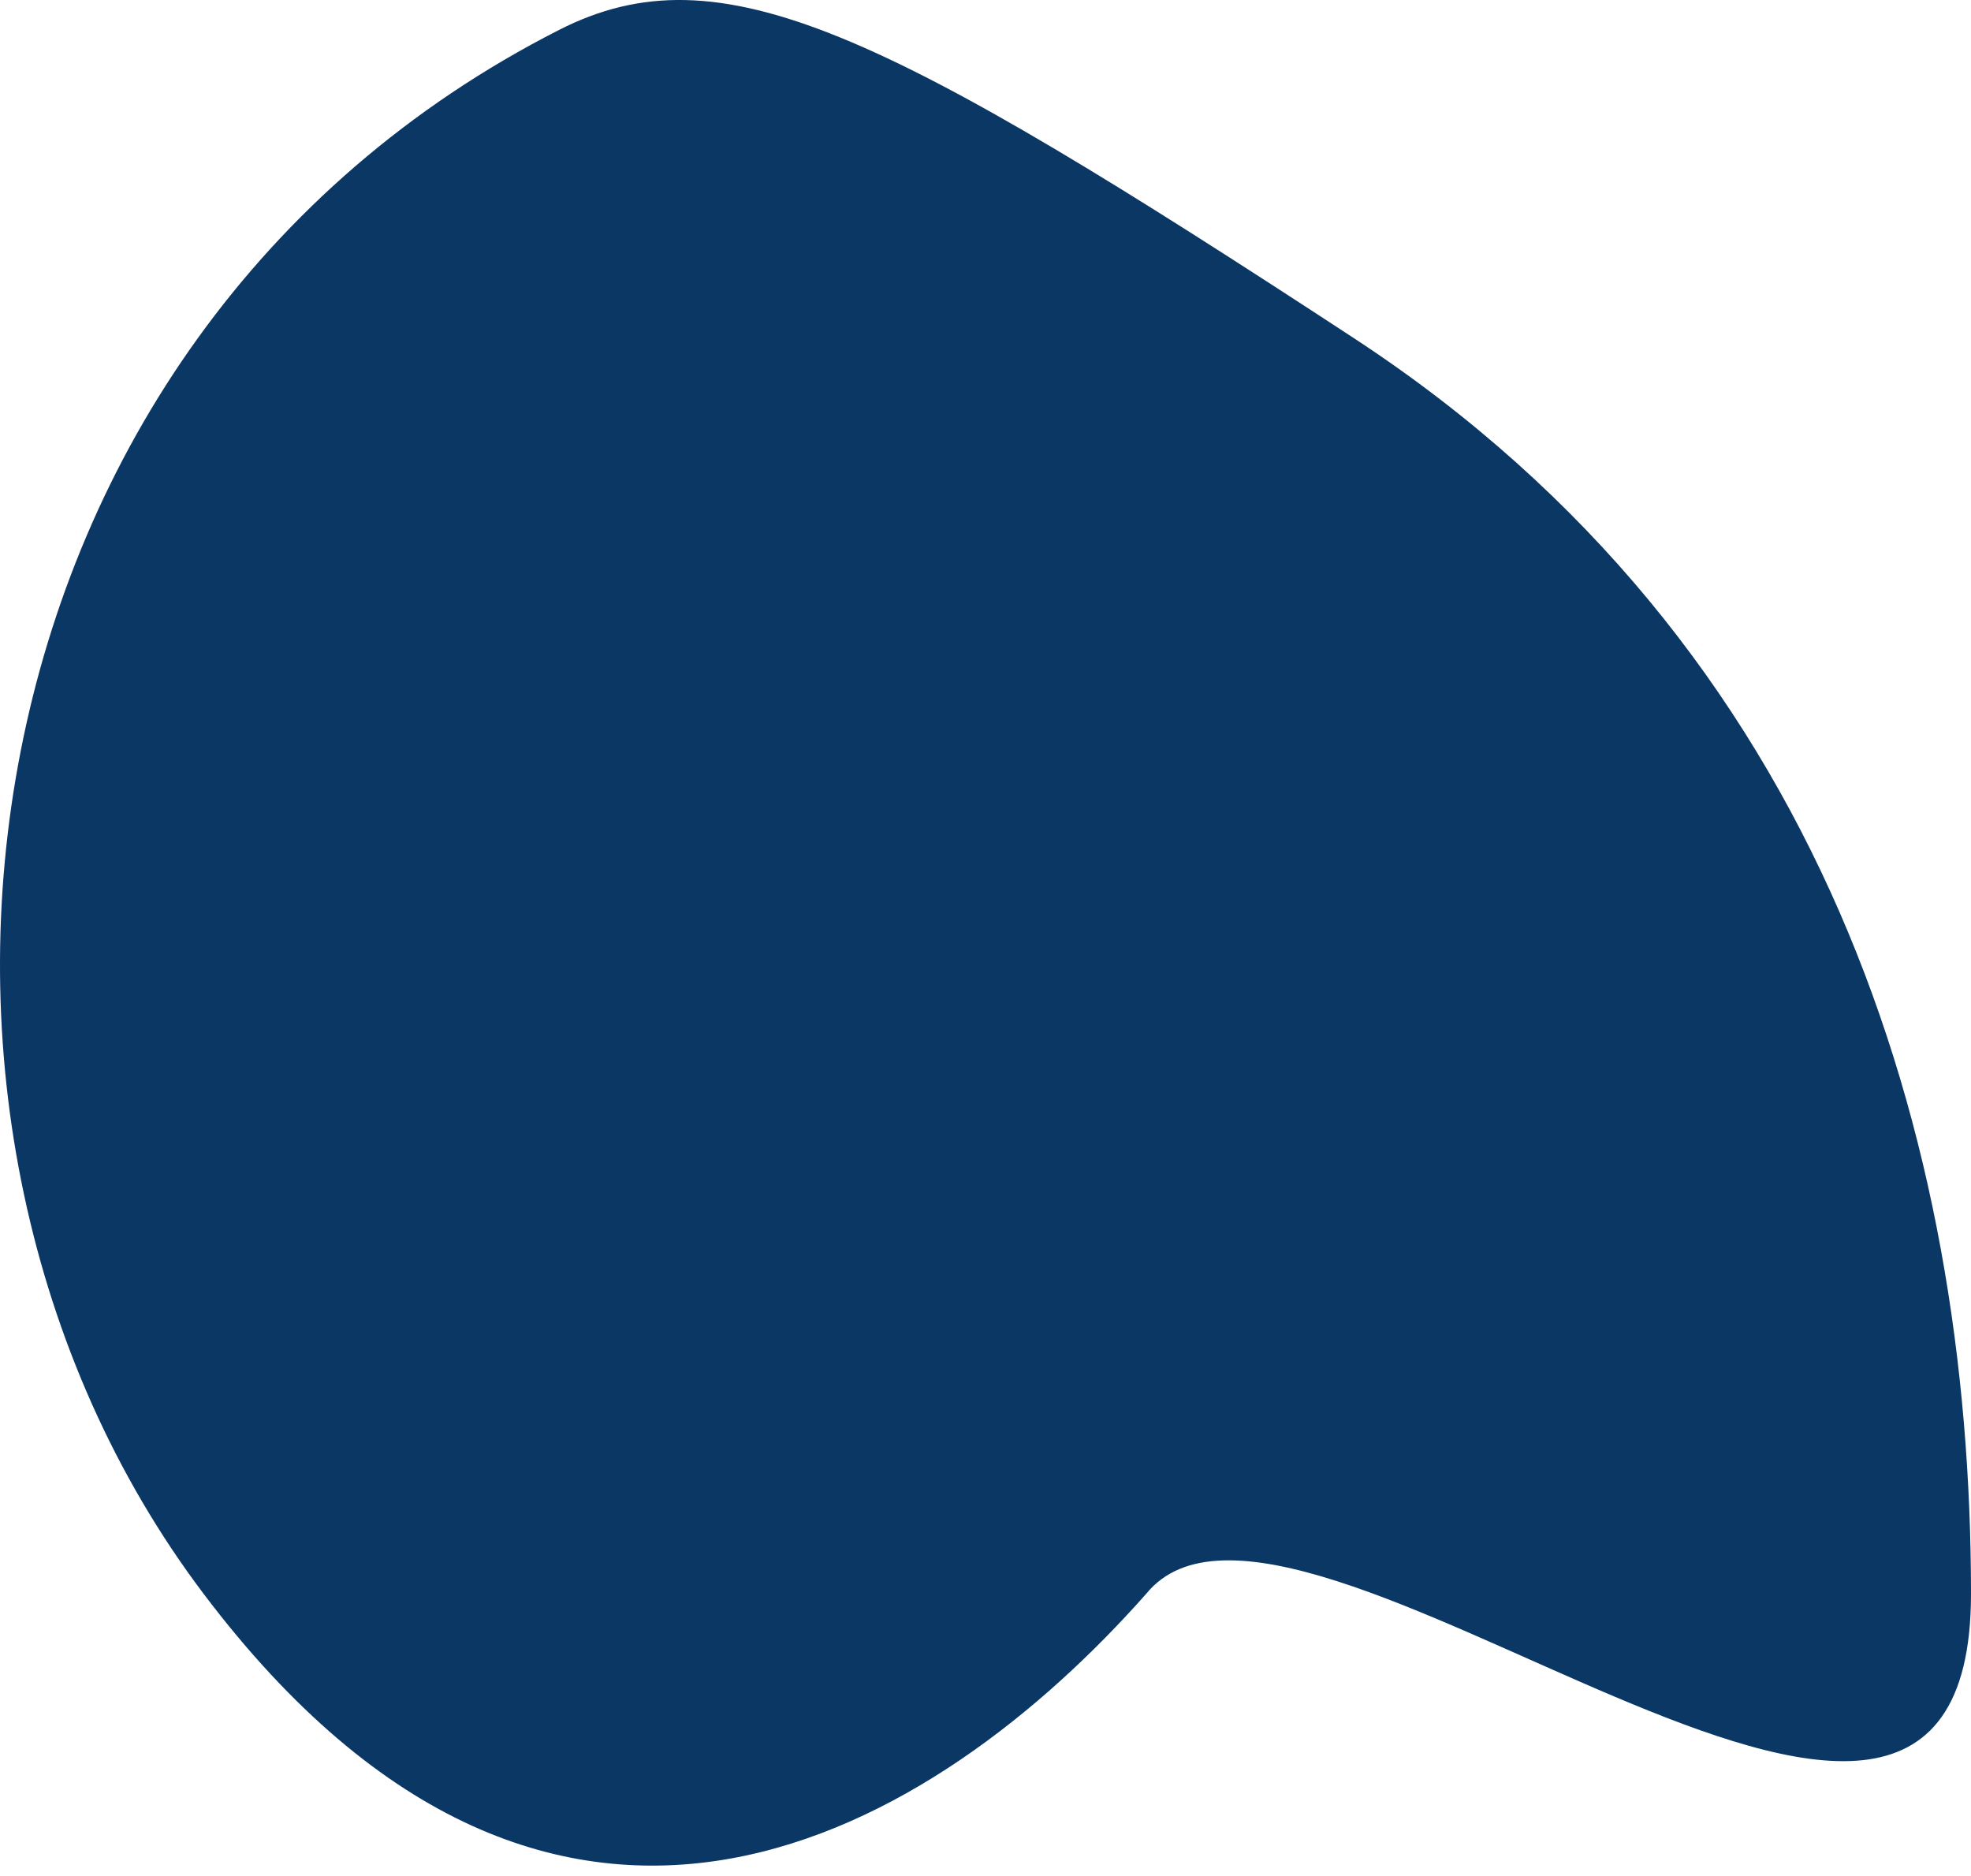
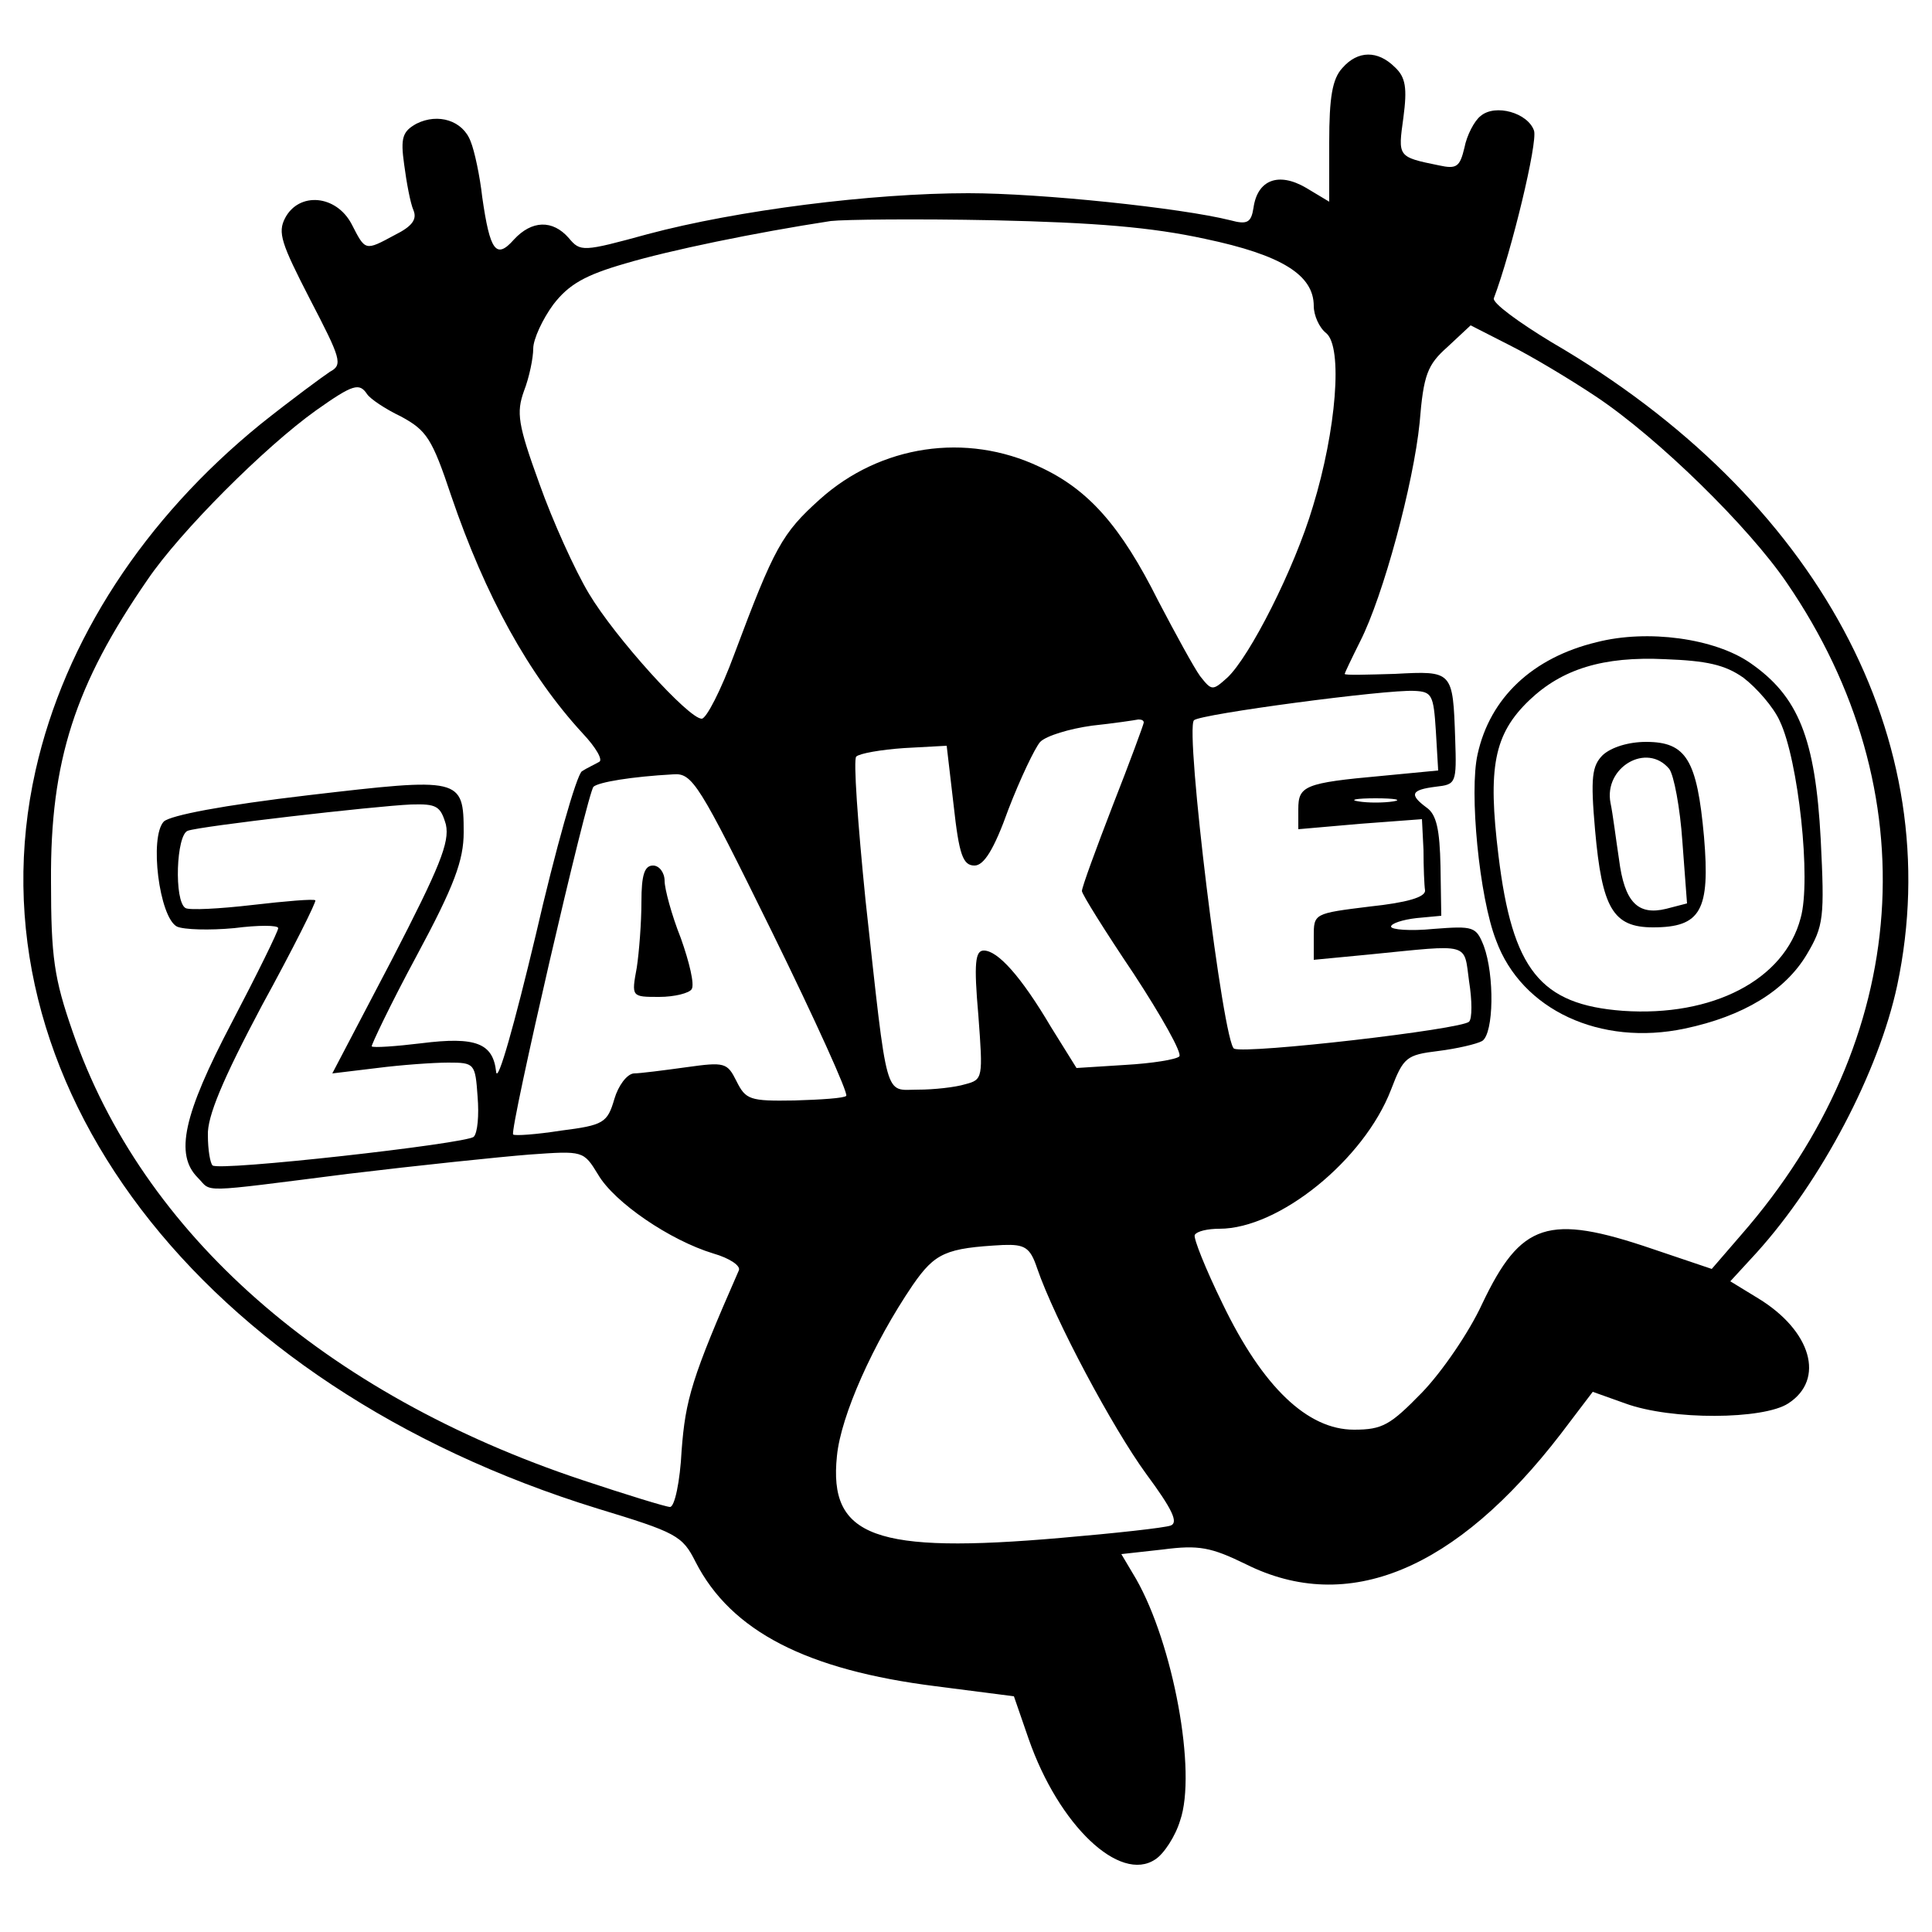
- <svg xmlns="http://www.w3.org/2000/svg" width="41px" height="39px" viewBox="0 0 41 39" version="1.1">
-   <g id="Page-1" stroke="none" stroke-width="1" fill="none" fill-rule="evenodd">
-     <path d="M11.632,0.621 C-0.982,7.036 -3.159,23.358 4.237,33.149 C11.632,42.94 19.514,38.038 23.841,33.149 C26.903,29.371 41,42.604 41,33.149 C41,23.694 37.965,13.451 28.168,7.036 C18.371,0.621 14.989,-1.086 11.632,0.621 Z" id="Path" fill="#0B3765" fill-rule="nonzero" />
+ <svg xmlns="http://www.w3.org/2000/svg" version="1.0" width="250pt" height="250pt" viewBox="0 0 250 250" preserveAspectRatio="xMidYMid meet">
+   <g transform="translate(0,250) scale(0.1,-0.1)" fill="#000000" stroke="none">
+     <path d="M1737 2412 c-13 -14 -17 -38 -17 -96 l0 -77 -30 18 c-36 21 -63 10 -68 -26 -3 -19 -8 -22 -30 -16 -64 16 -245 35 -339 35 -125 0 -299 -22 -415 -53 -84 -23 -87 -23 -102 -5 -21 24 -48 23 -71 -2 -23 -26 -31 -15 -41 55 -3 27 -10 60 -15 72 -10 27 -42 37 -70 23 -18 -10 -21 -18 -16 -53 3 -23 8 -50 12 -59 5 -12 -2 -21 -24 -32 -39 -21 -38 -21 -56 14 -20 38 -68 42 -86 8 -10 -19 -5 -33 32 -105 40 -77 43 -85 26 -94 -9 -6 -50 -36 -90 -68 -150 -122 -253 -279 -291 -448 -90 -400 212 -796 727 -955 102 -31 110 -35 127 -69 46 -90 144 -140 311 -161 l101 -13 19 -55 c39 -112 118 -187 164 -156 11 7 26 30 32 50 22 63 -9 229 -57 313 l-19 32 54 6 c46 6 62 3 107 -19 132 -66 272 -8 408 169 l41 54 42 -15 c60 -22 179 -21 211 0 48 31 30 94 -39 136 l-36 22 34 37 c84 93 158 234 182 346 67 317 -103 632 -447 832 -43 26 -77 51 -75 57 23 61 57 202 52 217 -8 23 -50 35 -69 19 -8 -6 -18 -25 -21 -41 -6 -25 -10 -28 -33 -23 -54 11 -53 11 -46 62 5 38 3 52 -11 65 -22 22 -48 22 -68 -1z m-178 -221 c100 -21 141 -47 141 -87 0 -12 7 -28 16 -35 22 -18 13 -126 -17 -224 -24 -81 -82 -195 -111 -222 -19 -17 -20 -17 -35 2 -8 11 -32 55 -54 97 -49 98 -91 145 -154 174 -95 45 -206 28 -284 -42 -49 -44 -59 -62 -111 -201 -17 -46 -36 -83 -42 -83 -17 0 -112 105 -146 162 -18 30 -47 94 -64 142 -28 77 -30 92 -20 120 7 18 12 43 12 55 0 12 12 38 26 57 20 26 41 38 93 53 57 17 168 40 266 55 17 2 111 3 210 1 133 -3 205 -9 274 -24z m506 -204 c81 -54 198 -169 247 -241 185 -270 162 -591 -59 -844 l-38 -44 -77 26 c-135 46 -170 34 -220 -71 -17 -37 -52 -88 -78 -115 -41 -42 -51 -48 -88 -48 -60 0 -118 55 -170 163 -22 45 -38 85 -36 89 3 5 17 8 32 8 77 0 187 89 222 180 16 42 20 45 61 50 24 3 50 9 57 13 15 10 16 85 2 123 -10 25 -13 26 -65 22 -30 -3 -55 -1 -55 3 0 4 15 9 33 11 l32 3 -1 64 c-1 47 -5 67 -18 76 -23 17 -20 23 12 27 26 3 27 4 25 62 -3 88 -3 88 -78 84 -36 -1 -65 -2 -65 0 0 1 9 20 20 42 30 59 69 204 77 283 5 62 10 75 36 98 l30 28 51 -26 c28 -14 78 -44 111 -66z m-1590 3 c4 -6 23 -19 44 -29 33 -18 40 -28 65 -103 44 -129 100 -231 170 -307 17 -18 27 -35 21 -37 -5 -3 -16 -8 -22 -12 -7 -5 -34 -100 -60 -213 -27 -113 -49 -192 -51 -176 -4 37 -26 46 -97 37 -33 -4 -62 -6 -64 -4 -1 1 24 54 58 117 49 91 61 124 61 160 0 71 -4 71 -201 48 -111 -13 -178 -26 -187 -34 -19 -20 -6 -124 17 -136 9 -4 42 -5 74 -2 31 4 57 4 57 0 0 -4 -27 -59 -60 -122 -63 -120 -74 -171 -44 -201 19 -19 -3 -20 194 5 91 11 197 22 235 25 70 5 70 5 89 -26 21 -36 93 -85 149 -102 21 -6 36 -16 33 -22 -61 -139 -69 -167 -74 -233 -2 -40 -9 -73 -15 -73 -5 0 -57 16 -114 35 -333 111 -569 319 -659 580 -24 69 -28 96 -28 195 -1 155 31 254 125 390 42 62 152 172 218 219 48 34 56 36 66 21z m1383 -436 l3 -51 -73 -7 c-100 -9 -108 -13 -108 -43 l0 -26 80 7 80 6 2 -40 c0 -22 1 -46 2 -52 1 -9 -24 -16 -71 -21 -73 -9 -73 -9 -73 -39 l0 -30 73 7 c131 13 121 16 128 -35 4 -25 4 -48 0 -52 -9 -10 -287 -42 -304 -35 -14 5 -64 413 -52 425 8 8 249 40 285 38 23 -1 25 -5 28 -52z m-378 11 c0 -2 -18 -51 -40 -107 -22 -57 -40 -106 -40 -111 0 -4 30 -52 67 -107 36 -55 63 -103 59 -107 -4 -4 -35 -9 -70 -11 l-63 -4 -33 53 c-39 66 -69 99 -87 99 -11 0 -13 -16 -7 -84 6 -81 6 -83 -17 -89 -13 -4 -41 -7 -61 -7 -44 0 -39 -19 -68 245 -10 99 -16 183 -12 186 4 4 32 9 62 11 l55 3 9 -77 c7 -64 12 -78 27 -78 12 0 25 20 44 73 15 39 34 79 41 87 8 8 38 17 67 21 28 3 55 7 60 8 4 0 7 -1 7 -4z m-481 -271 c56 -114 99 -209 96 -212 -2 -3 -33 -5 -67 -6 -58 -1 -63 1 -75 25 -12 24 -15 25 -65 18 -29 -4 -60 -8 -68 -8 -9 -1 -20 -16 -25 -33 -9 -31 -14 -34 -69 -41 -32 -5 -60 -7 -62 -5 -5 5 96 442 104 450 7 6 49 13 103 16 25 2 33 -11 128 -204z m804 169 c-13 -2 -33 -2 -45 0 -13 2 -3 4 22 4 25 0 35 -2 23 -4z m-1226 -30 c5 -23 -8 -55 -70 -175 l-77 -147 58 7 c31 4 73 7 92 7 34 0 35 -1 38 -44 2 -24 0 -47 -5 -52 -10 -9 -331 -45 -338 -37 -3 3 -6 20 -6 39 -1 24 19 72 70 168 40 73 71 135 69 136 -2 2 -38 -1 -81 -6 -43 -5 -82 -7 -87 -4 -15 9 -12 95 3 100 16 6 242 32 289 34 33 1 38 -2 45 -26z m765 -574 c23 -67 98 -207 141 -266 34 -46 42 -63 32 -67 -8 -3 -72 -10 -142 -16 -241 -21 -301 1 -290 106 5 52 47 146 98 221 29 42 43 48 117 52 28 1 35 -3 44 -30z" />
+     <path d="M2066 1669 c-83 -20 -138 -72 -154 -145 -11 -48 2 -185 24 -241 33 -90 135 -137 244 -114 76 16 130 49 158 96 22 37 23 48 18 149 -7 131 -29 185 -91 228 -46 32 -133 44 -199 27z m190 -46 c17 -13 39 -38 47 -56 24 -50 41 -206 27 -255 -21 -80 -114 -128 -230 -120 -107 8 -143 53 -161 201 -14 114 -6 157 40 201 42 40 95 57 176 53 53 -2 77 -7 101 -24z" />
+     <path d="M2074 1523 c-14 -14 -16 -29 -10 -97 9 -101 23 -126 75 -126 62 0 74 22 66 117 -9 100 -23 123 -75 123 -23 0 -45 -7 -56 -17z m86 -18 c6 -8 14 -50 17 -94 l6 -80 -27 -7 c-37 -9 -54 9 -61 64 -4 26 -8 59 -11 73 -9 46 47 79 76 44z" />
+     <path d="M830 1333 c0 -27 -3 -65 -6 -85 -7 -38 -7 -38 29 -38 20 0 39 5 42 10 4 6 -3 35 -14 66 -12 30 -21 64 -21 74 0 11 -7 20 -15 20 -11 0 -15 -12 -15 -47z" />
  </g>
</svg>
